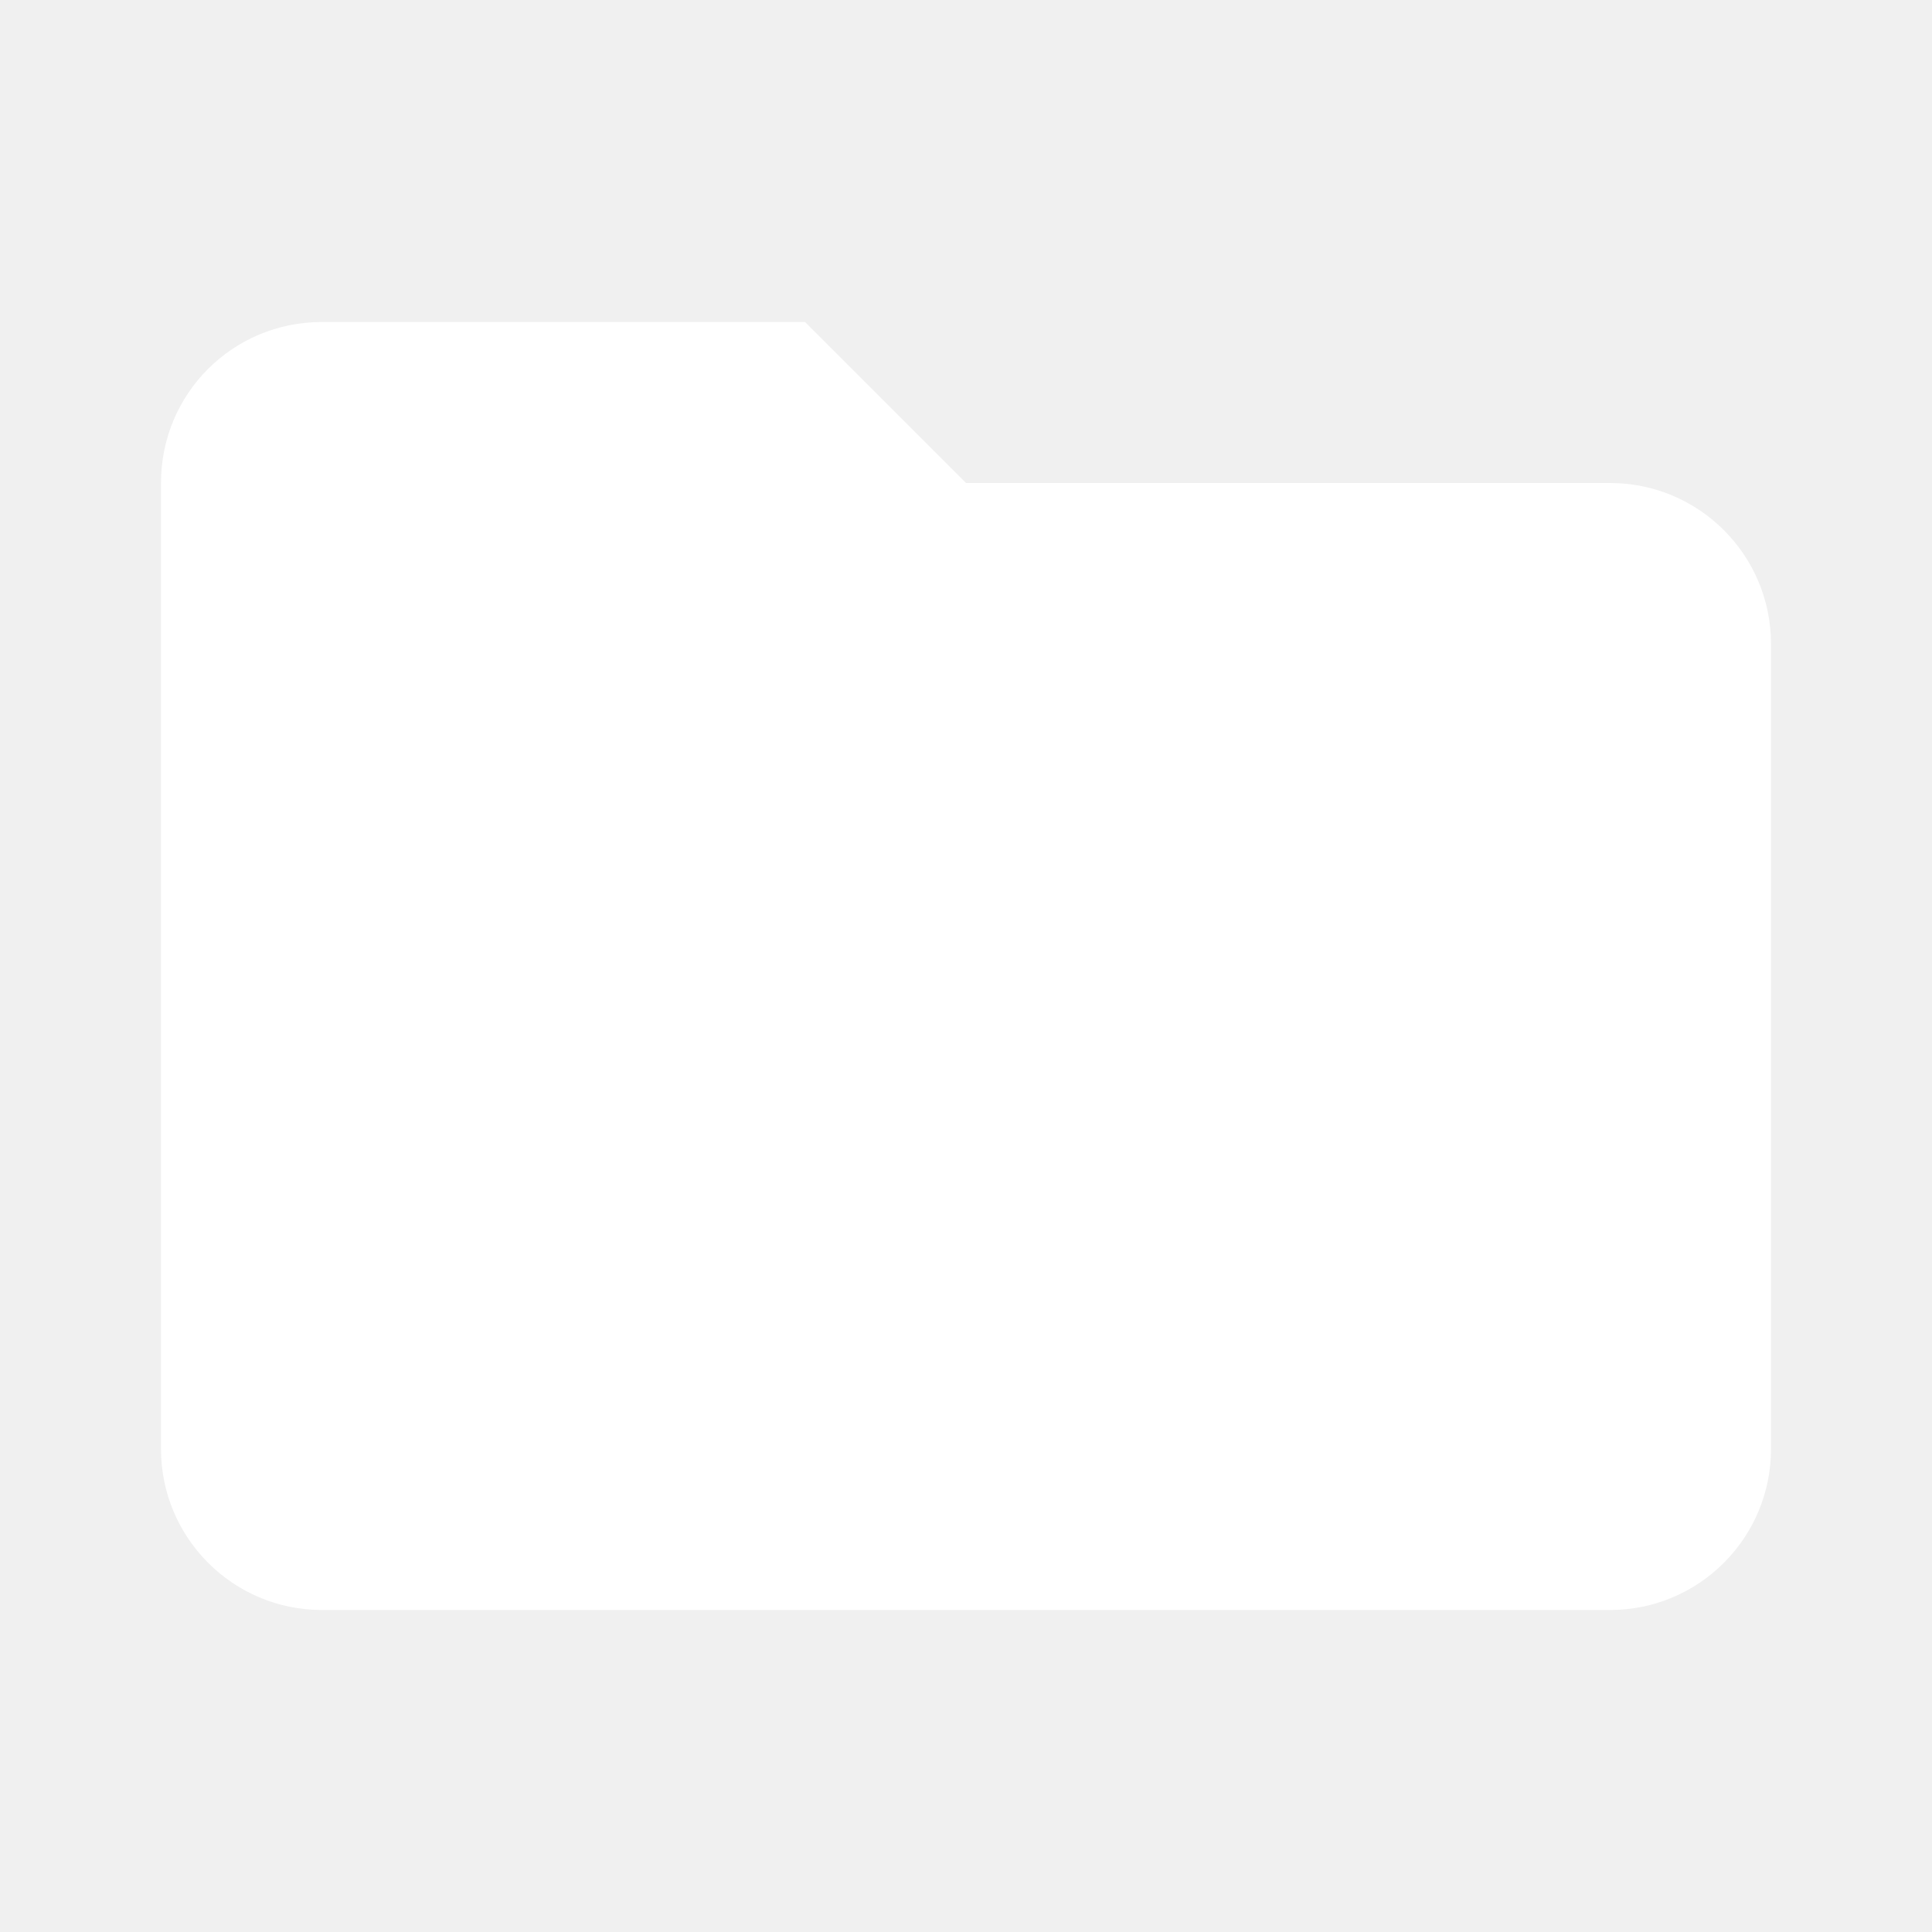
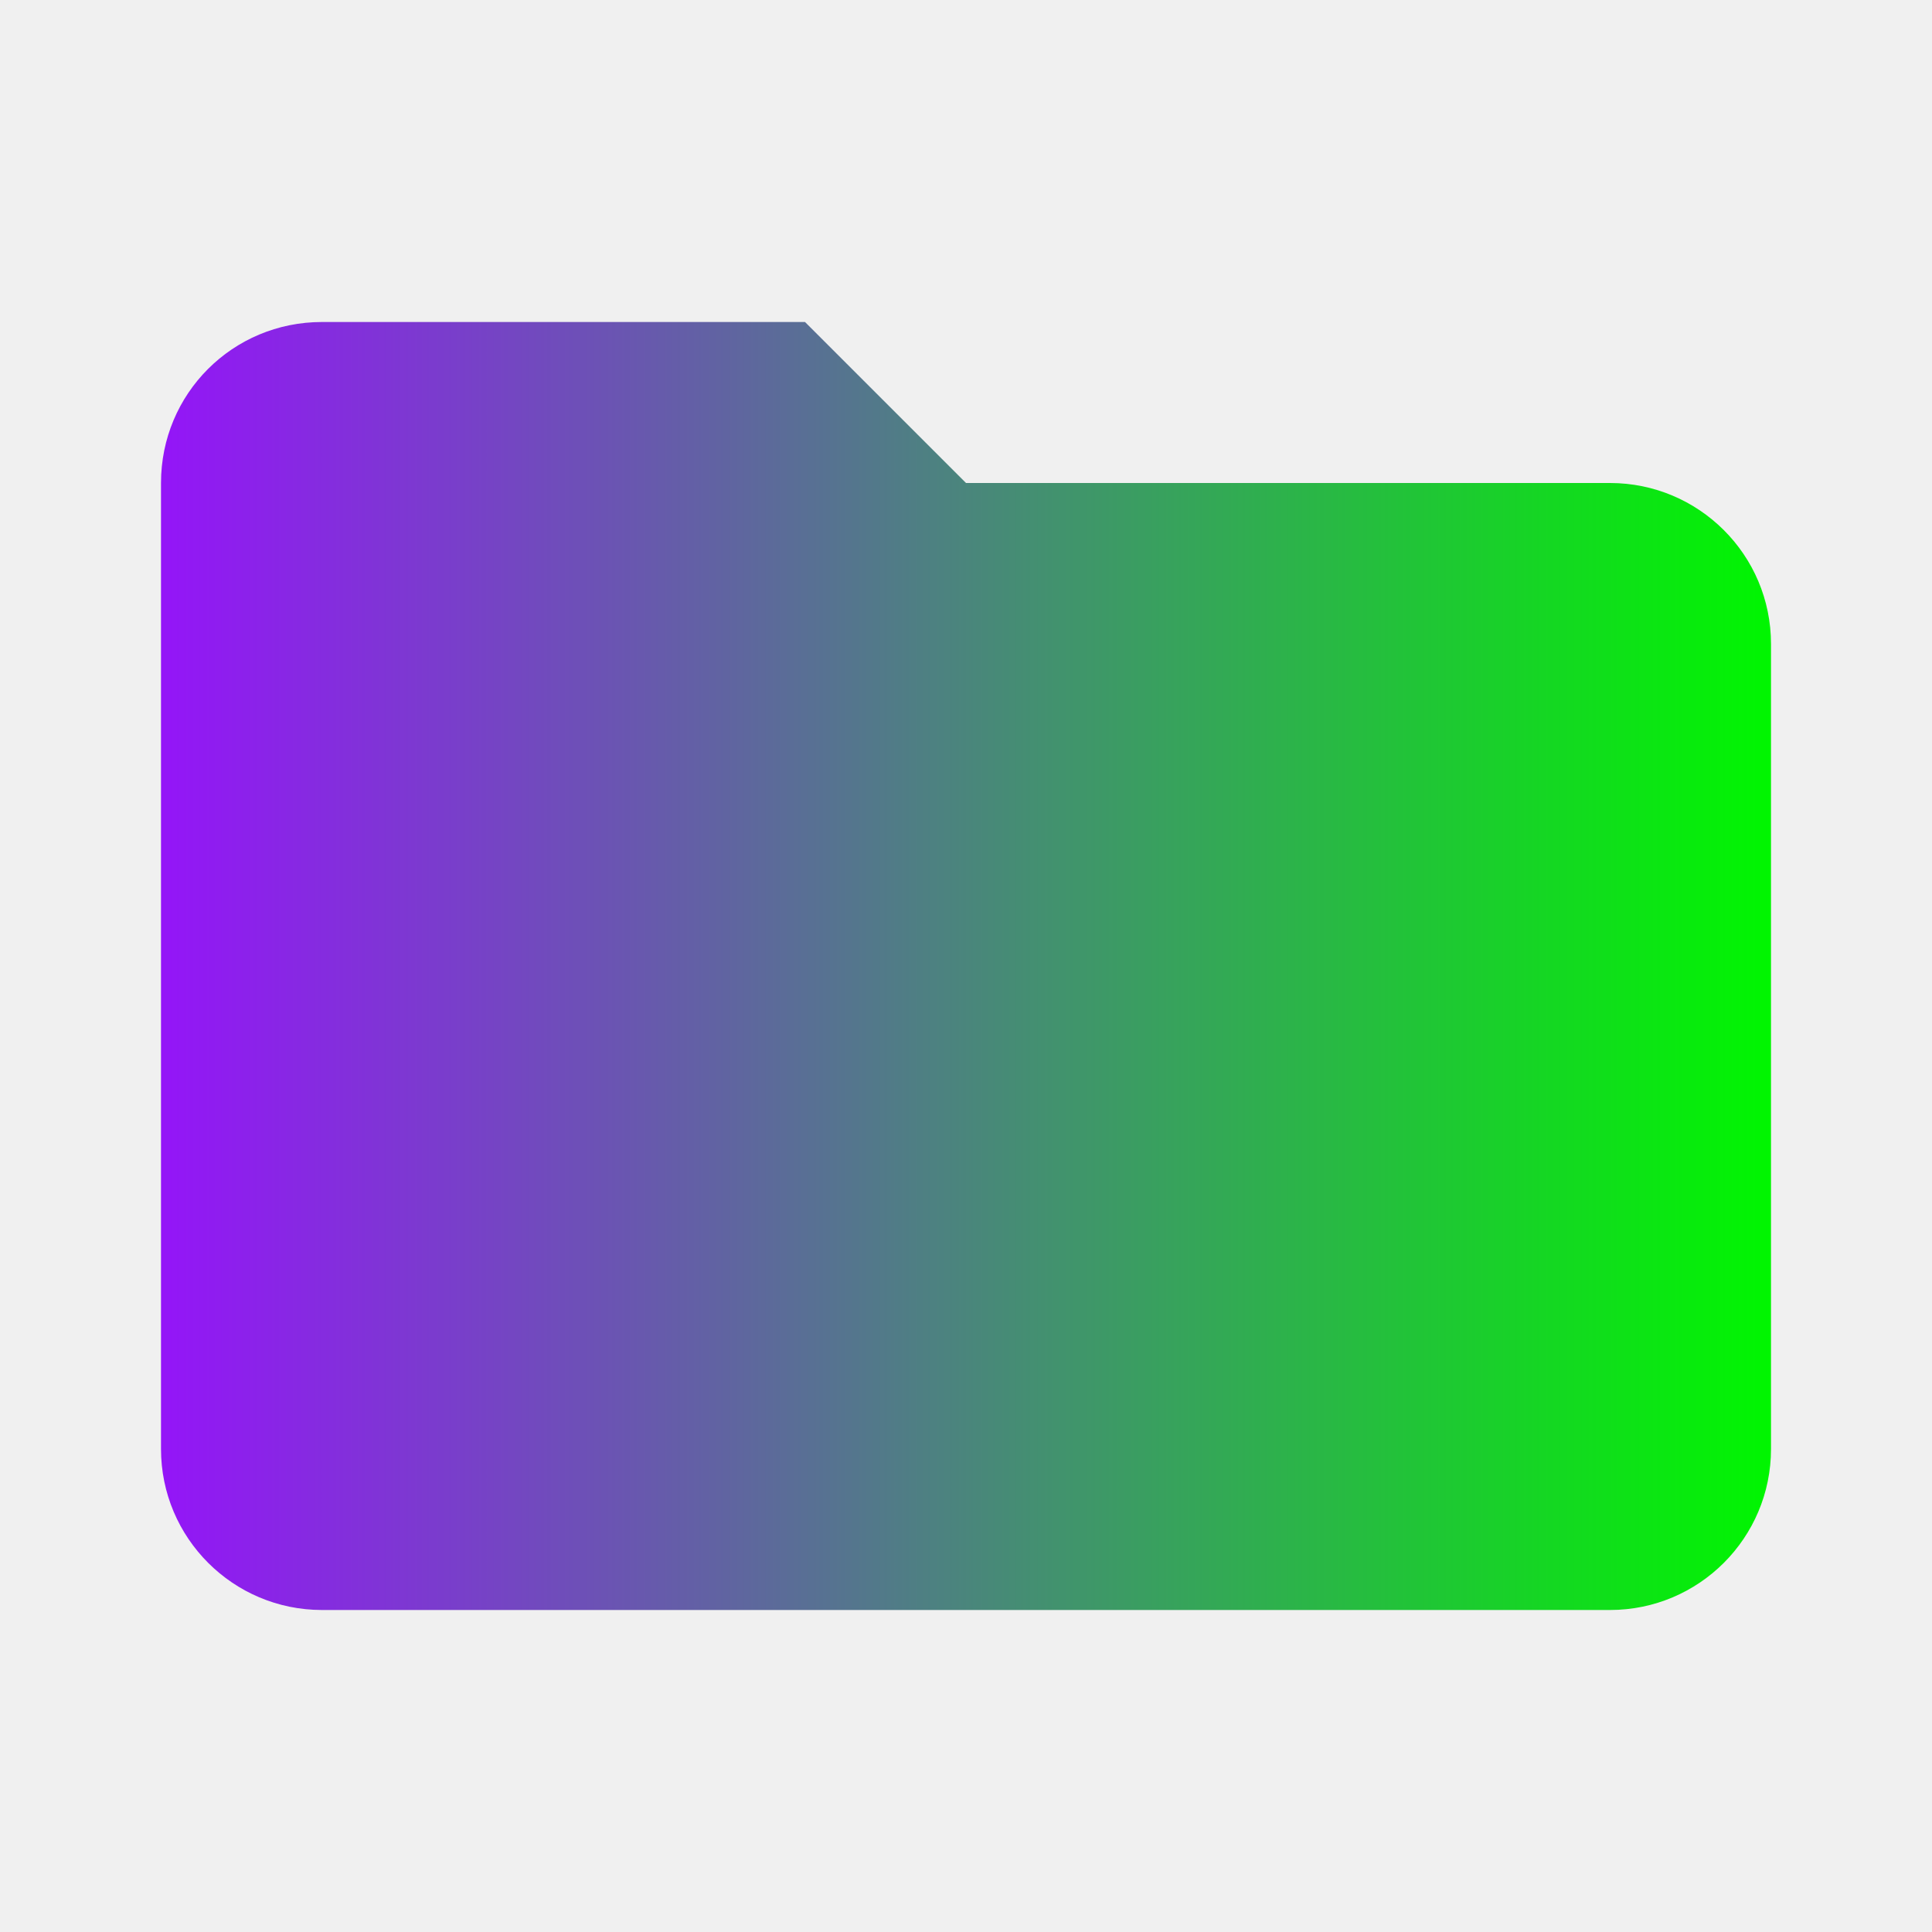
- <svg xmlns="http://www.w3.org/2000/svg" version="1.1" width="240" height="240" viewBox="0 0 24 24">
-   <path fill="#ffffff" d="M10,4H4C2.89,4 2,4.89 2,6V18A2,2 0 0,0 4,20H20A2,2 0 0,0 22,18V8C22,6.89 21.1,6 20,6H12L10,4Z" />
+ <svg xmlns="http://www.w3.org/2000/svg" xmlns:xlink="http://www.w3.org/1999/xlink" version="1.1" width="240" height="240" viewBox="0 0 24 24" id="svg4">
+   <defs id="defs8">
+     <linearGradient id="linearGradient821">
+       <stop style="stop-color:#9415f8;stop-opacity:1" offset="0" id="stop817" />
+       <stop style="stop-color:#00f600;stop-opacity:1" offset="1" id="stop819" />
+     </linearGradient>
+     <linearGradient xlink:href="#linearGradient821" id="linearGradient823" x1="2" y1="12" x2="22" y2="12" gradientUnits="userSpaceOnUse" />
+   </defs>
+   <path fill="#ffffff" d="M10,4H4C2.89,4 2,4.89 2,6V18A2,2 0 0,0 4,20H20A2,2 0 0,0 22,18V8C22,6.89 21.1,6 20,6H12L10,4Z" id="path2" style="fill-opacity:1;fill:url(#linearGradient823)" />
</svg>
